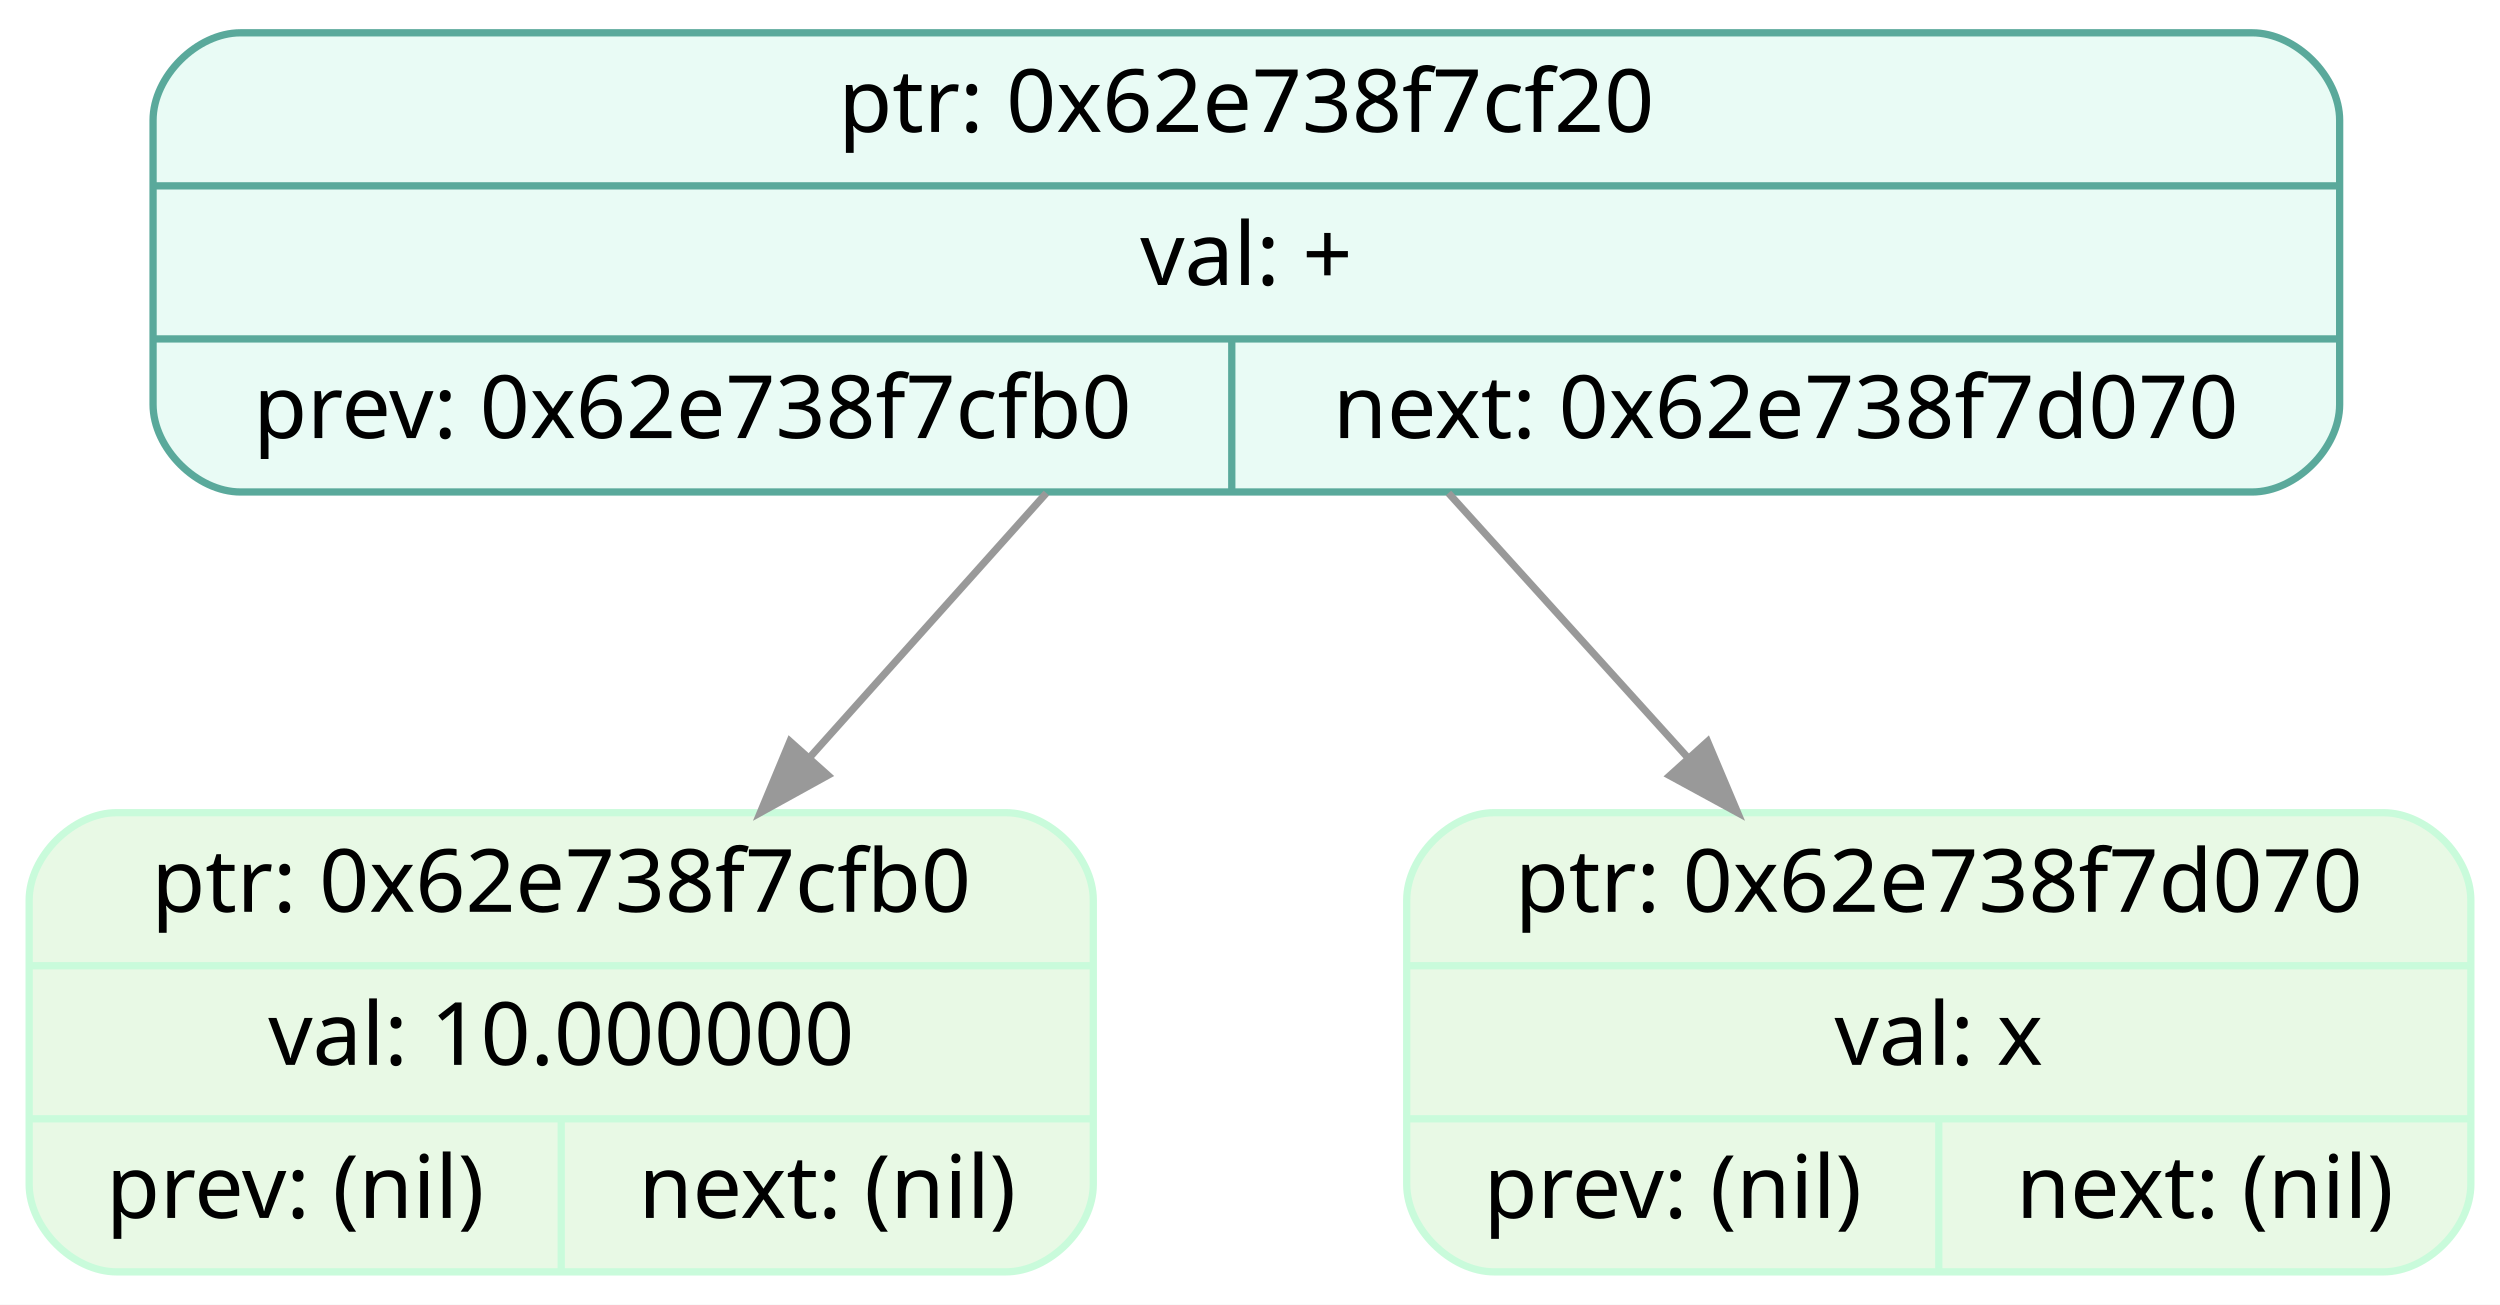
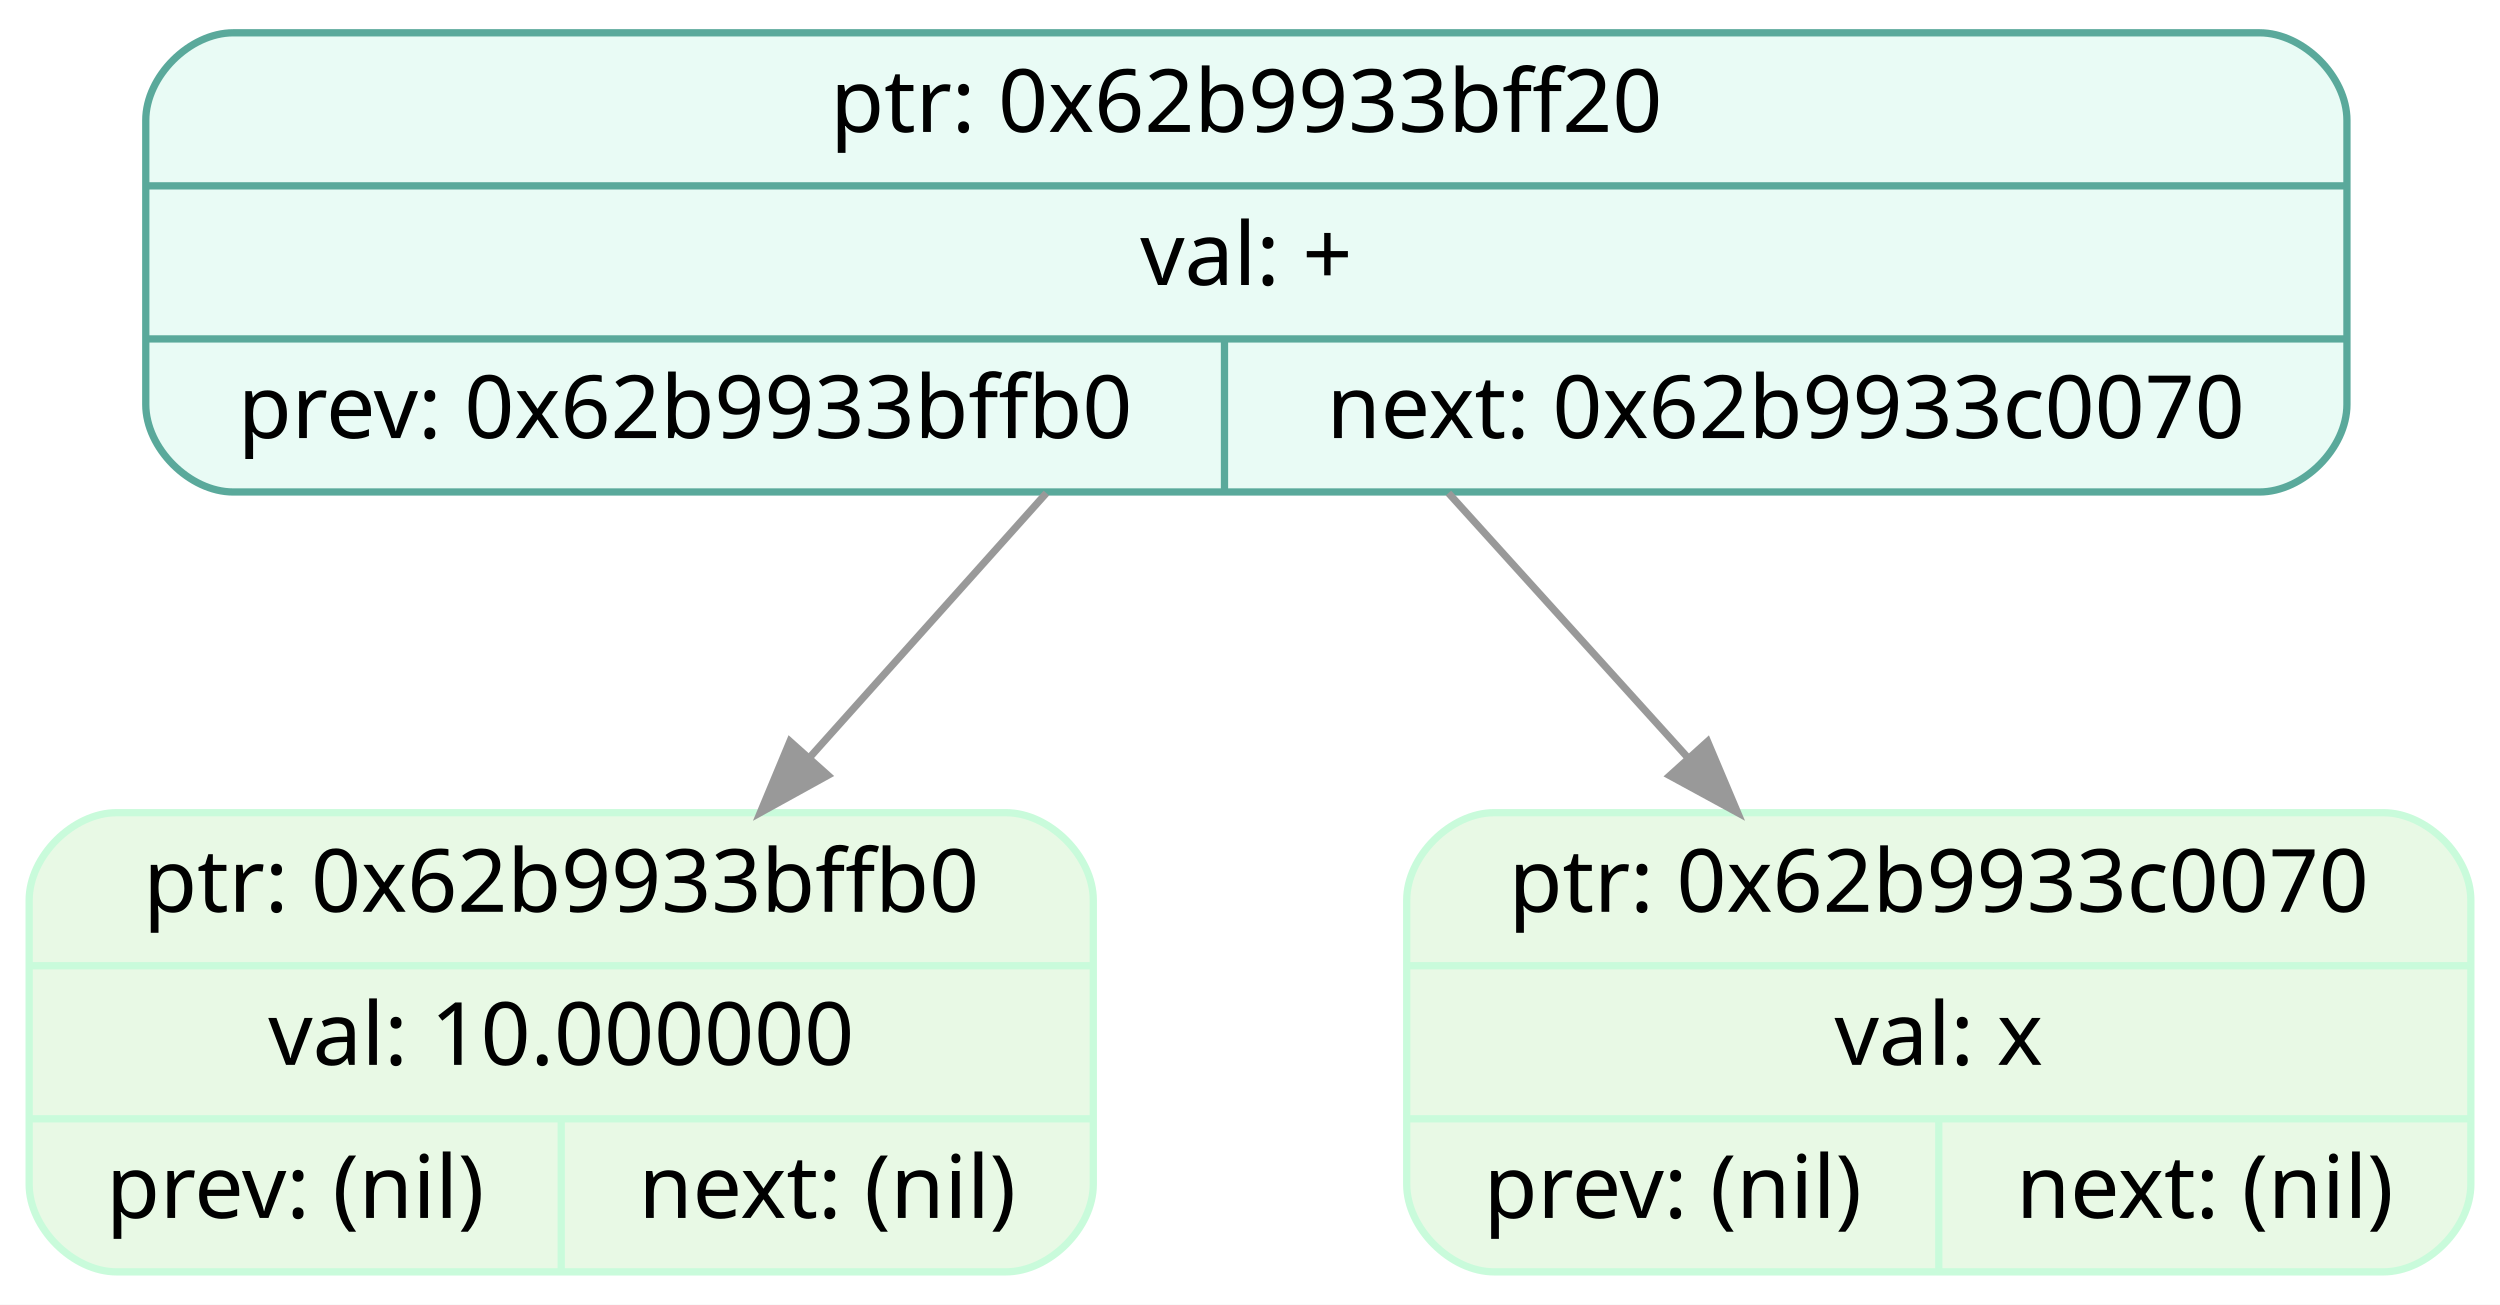
<svg xmlns="http://www.w3.org/2000/svg" width="343pt" height="179pt" viewBox="0.00 0.00 343.00 179.00">
  <g id="graph0" class="graph" transform="scale(1 1) rotate(0) translate(4 175)">
    <polygon fill="white" stroke="transparent" points="-4,4 -4,-175 339,-175 339,4 -4,4" />
    <g id="node1" class="node">
-       <path fill="#e9fbf5" stroke="#5aa99b" d="M29,-107.5C29,-107.5 305,-107.5 305,-107.5 311,-107.5 317,-113.5 317,-119.5 317,-119.5 317,-158.5 317,-158.5 317,-164.5 311,-170.5 305,-170.5 305,-170.5 29,-170.5 29,-170.5 23,-170.5 17,-164.5 17,-158.5 17,-158.5 17,-119.5 17,-119.5 17,-113.5 23,-107.5 29,-107.5" />
-       <text text-anchor="middle" x="167" y="-156.9" font-family="Fira Mono" font-size="12.00">ptr: 0x62e738f7cf20</text>
-       <polyline fill="none" stroke="#5aa99b" points="17,-149.5 317,-149.5 " />
+       <path fill="#e9fbf5" stroke="#5aa99b" d="M28,-107.5C28,-107.5 306,-107.5 306,-107.5 312,-107.5 318,-113.5 318,-119.5 318,-119.5 318,-158.5 318,-158.5 318,-164.5 312,-170.5 306,-170.5 306,-170.5 28,-170.5 28,-170.5 22,-170.5 16,-164.5 16,-158.5 16,-158.5 16,-119.5 16,-119.5 16,-113.5 22,-107.5 28,-107.5" />
+       <text text-anchor="middle" x="167" y="-156.9" font-family="Fira Mono" font-size="12.00">ptr: 0x62b9933bff20</text>
+       <polyline fill="none" stroke="#5aa99b" points="16,-149.5 318,-149.5 " />
      <text text-anchor="middle" x="167" y="-135.9" font-family="Fira Mono" font-size="12.00">val: +</text>
-       <polyline fill="none" stroke="#5aa99b" points="17,-128.5 317,-128.5 " />
-       <text text-anchor="middle" x="91" y="-114.9" font-family="Fira Mono" font-size="12.00">prev: 0x62e738f7cfb0</text>
-       <polyline fill="none" stroke="#5aa99b" points="165,-107.5 165,-128.5 " />
-       <text text-anchor="middle" x="241" y="-114.9" font-family="Fira Mono" font-size="12.00">next: 0x62e738f7d070</text>
+       <polyline fill="none" stroke="#5aa99b" points="16,-128.5 318,-128.5 " />
+       <text text-anchor="middle" x="90" y="-114.9" font-family="Fira Mono" font-size="12.00">prev: 0x62b9933bffb0</text>
+       <polyline fill="none" stroke="#5aa99b" points="164,-107.5 164,-128.5 " />
+       <text text-anchor="middle" x="241" y="-114.9" font-family="Fira Mono" font-size="12.00">next: 0x62b9933c0070</text>
    </g>
    <g id="node2" class="node">
      <path fill="#e8f9e5" stroke="#c9fbdb" d="M12,-0.5C12,-0.5 134,-0.5 134,-0.5 140,-0.5 146,-6.5 146,-12.5 146,-12.5 146,-51.5 146,-51.5 146,-57.5 140,-63.5 134,-63.5 134,-63.5 12,-63.5 12,-63.5 6,-63.5 0,-57.5 0,-51.5 0,-51.5 0,-12.5 0,-12.5 0,-6.5 6,-0.5 12,-0.5" />
-       <text text-anchor="middle" x="73" y="-49.9" font-family="Fira Mono" font-size="12.00">ptr: 0x62e738f7cfb0</text>
+       <text text-anchor="middle" x="73" y="-49.9" font-family="Fira Mono" font-size="12.00">ptr: 0x62b9933bffb0</text>
      <polyline fill="none" stroke="#c9fbdb" points="0,-42.5 146,-42.5 " />
      <text text-anchor="middle" x="73" y="-28.9" font-family="Fira Mono" font-size="12.00">val: 10.000000</text>
      <polyline fill="none" stroke="#c9fbdb" points="0,-21.5 146,-21.5 " />
      <text text-anchor="middle" x="36.5" y="-7.9" font-family="Fira Mono" font-size="12.00">prev: (nil)</text>
      <polyline fill="none" stroke="#c9fbdb" points="73,-0.5 73,-21.5 " />
      <text text-anchor="middle" x="109.5" y="-7.9" font-family="Fira Mono" font-size="12.00">next: (nil)</text>
    </g>
    <g id="edge1" class="edge">
      <path fill="none" stroke="#999999" d="M139.56,-107.35C129.42,-96.03 117.81,-83.06 107.15,-71.15" />
      <polygon fill="#999999" stroke="#999999" points="109.59,-68.63 100.31,-63.51 104.38,-73.29 109.59,-68.63" />
    </g>
    <g id="node3" class="node">
      <path fill="#e8f9e5" stroke="#c9fbdb" d="M201,-0.5C201,-0.5 323,-0.5 323,-0.5 329,-0.5 335,-6.5 335,-12.5 335,-12.5 335,-51.5 335,-51.5 335,-57.5 329,-63.5 323,-63.5 323,-63.5 201,-63.5 201,-63.5 195,-63.5 189,-57.5 189,-51.5 189,-51.5 189,-12.5 189,-12.5 189,-6.5 195,-0.5 201,-0.5" />
-       <text text-anchor="middle" x="262" y="-49.9" font-family="Fira Mono" font-size="12.00">ptr: 0x62e738f7d070</text>
+       <text text-anchor="middle" x="262" y="-49.9" font-family="Fira Mono" font-size="12.00">ptr: 0x62b9933c0070</text>
      <polyline fill="none" stroke="#c9fbdb" points="189,-42.5 335,-42.5 " />
      <text text-anchor="middle" x="262" y="-28.9" font-family="Fira Mono" font-size="12.00">val: x</text>
      <polyline fill="none" stroke="#c9fbdb" points="189,-21.5 335,-21.5 " />
      <text text-anchor="middle" x="225.5" y="-7.9" font-family="Fira Mono" font-size="12.00">prev: (nil)</text>
      <polyline fill="none" stroke="#c9fbdb" points="262,-0.5 262,-21.5 " />
      <text text-anchor="middle" x="298.5" y="-7.9" font-family="Fira Mono" font-size="12.00">next: (nil)</text>
    </g>
    <g id="edge2" class="edge">
      <path fill="none" stroke="#999999" d="M194.73,-107.35C204.98,-96.03 216.71,-83.06 227.48,-71.15" />
      <polygon fill="#999999" stroke="#999999" points="230.28,-73.27 234.4,-63.51 225.09,-68.58 230.28,-73.27" />
    </g>
  </g>
</svg>
